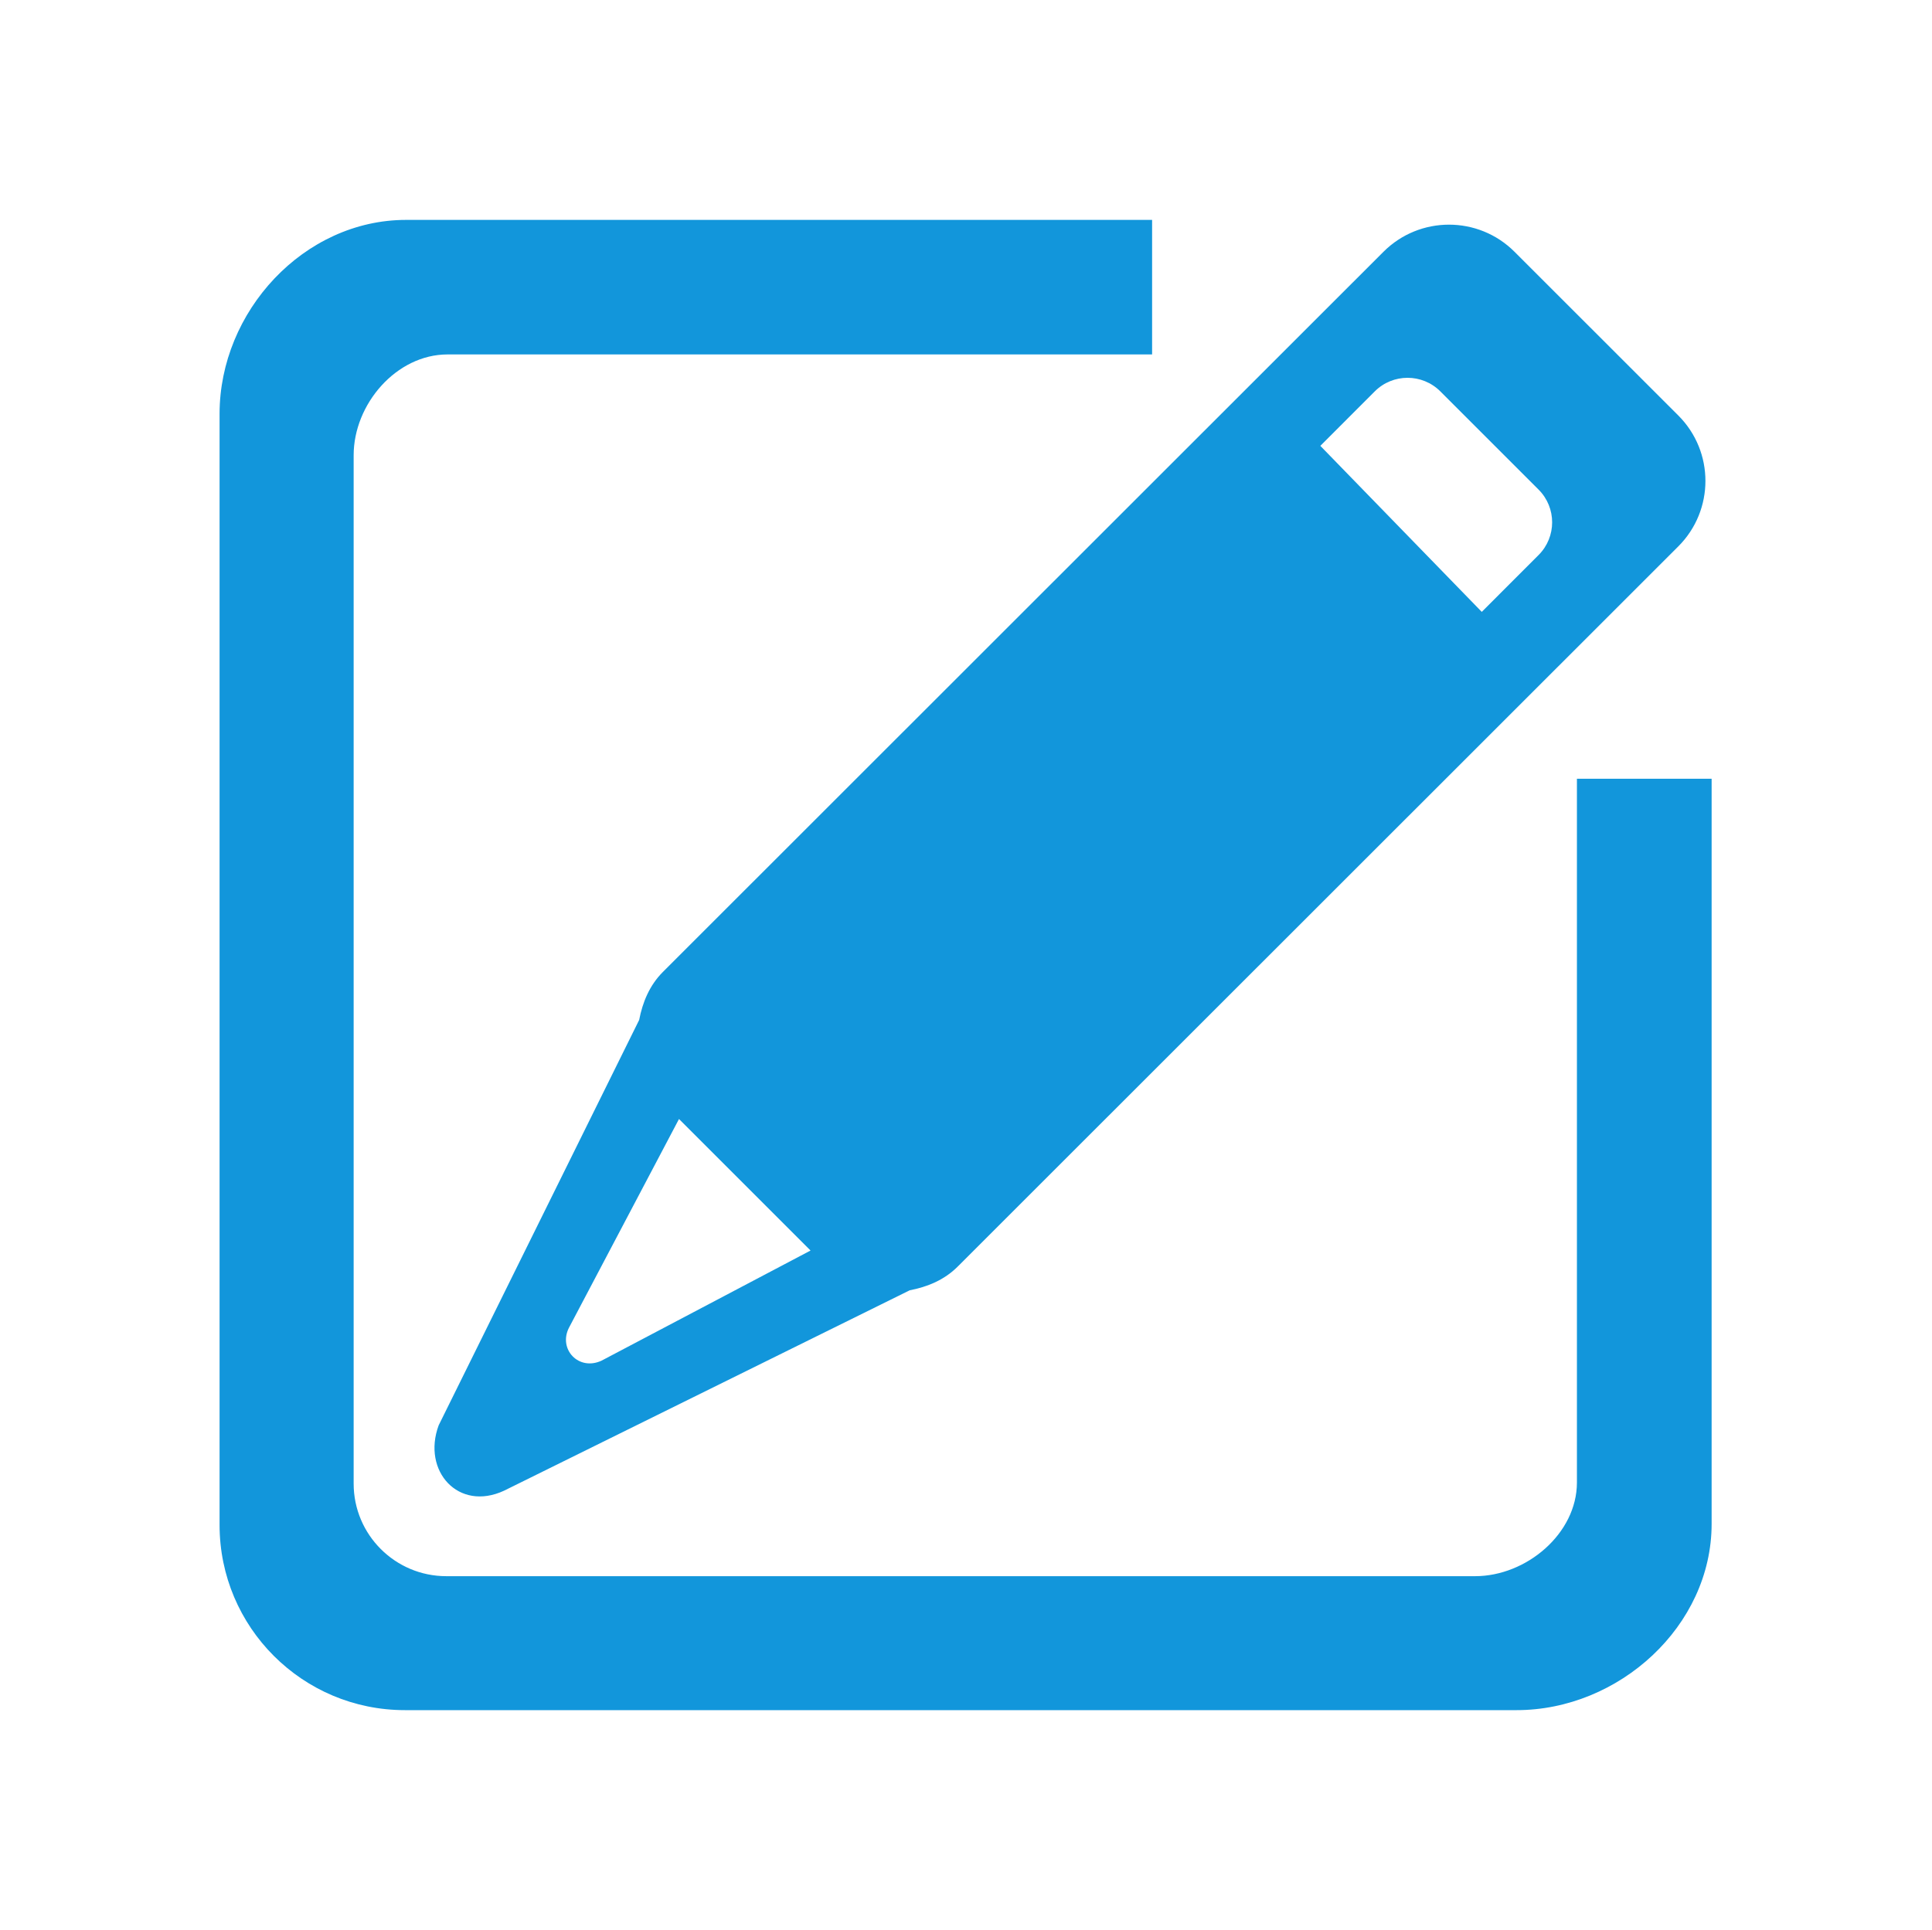
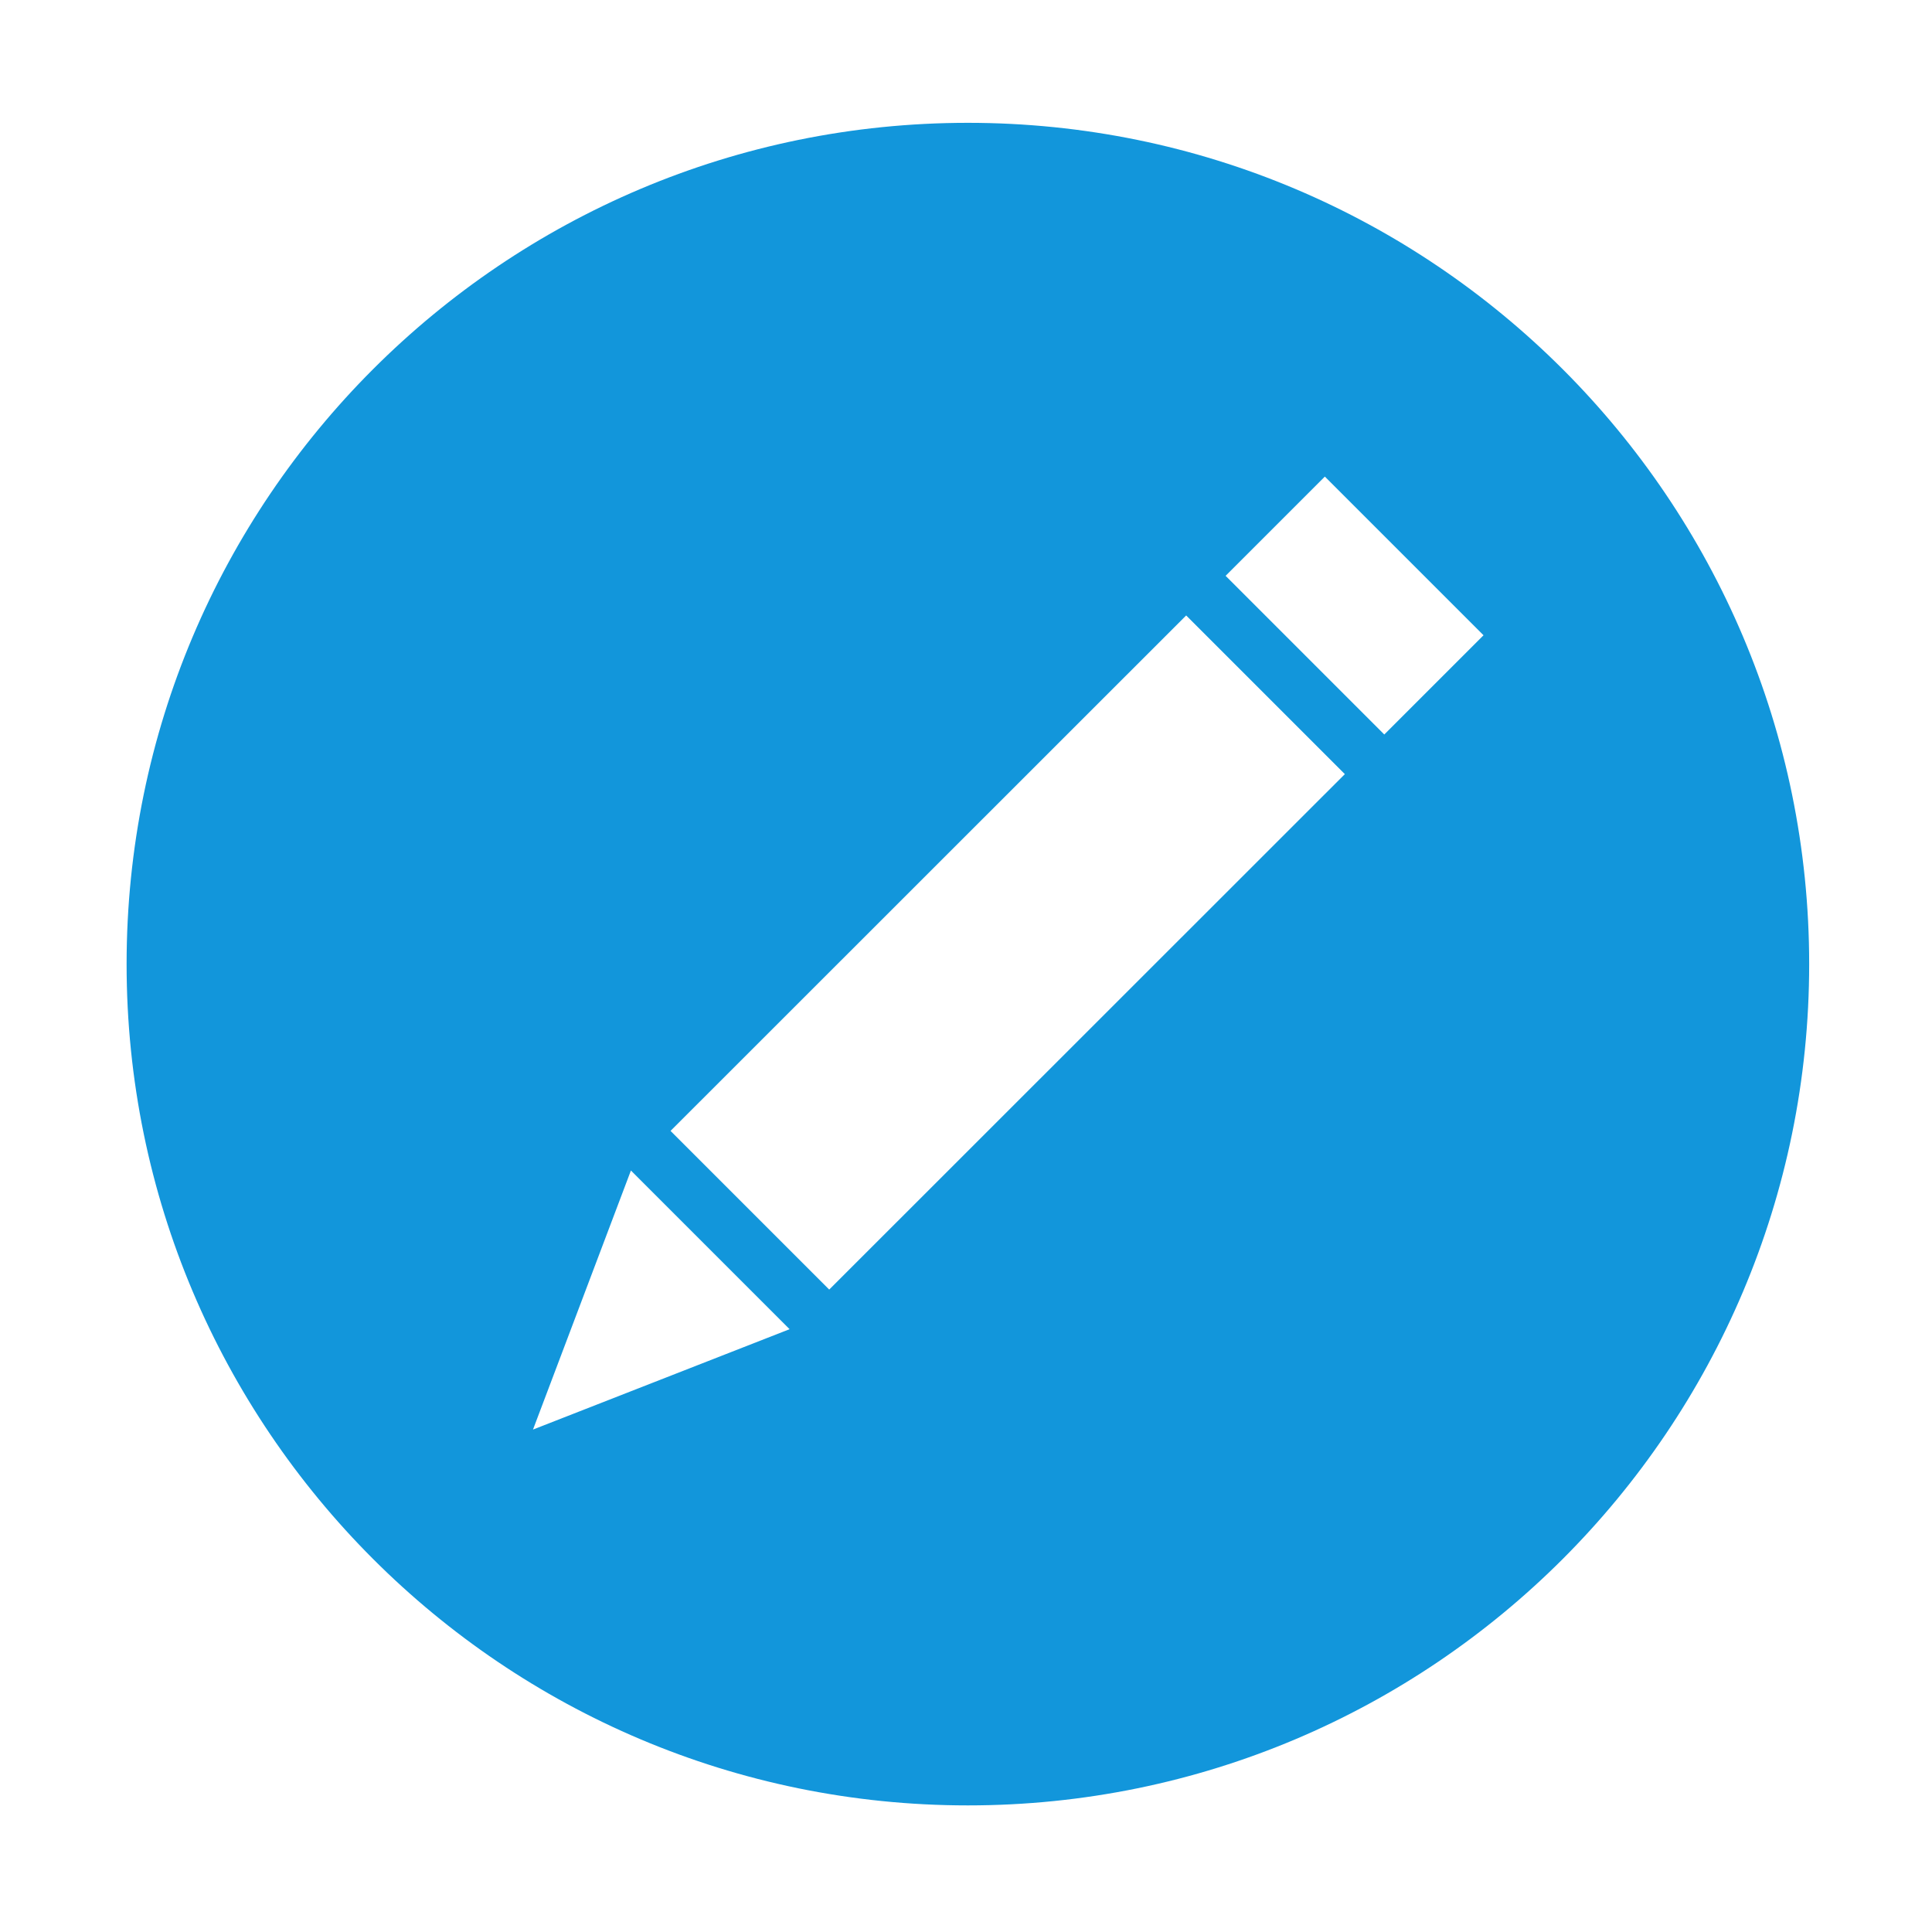
- <svg xmlns="http://www.w3.org/2000/svg" t="1539324312491" class="icon" style="" viewBox="0 0 1025 1024" version="1.1" p-id="19914" width="128.125" height="128">
+ <svg xmlns="http://www.w3.org/2000/svg" t="1547286925942" class="icon" style="" viewBox="0 0 1024 1024" version="1.1" p-id="894" width="64" height="64">
  <defs>
    <style type="text/css" />
  </defs>
-   <path d="M804.602 907.508h-589.799c-54.312 0-98.311-43.999-98.311-98.266v-589.644c0-54.268 44.659-102.906 98.949-102.906h395.794v71.396h-373.805c-27.134 0-49.803 26.364-49.803 53.498v545.711c0 27.112 22.010 49.123 49.167 49.123h545.821c27.156 0 54.005-22.583 54.005-49.717v-373.453h71.462v395.42c0 54.268-49.188 98.839-103.478 98.839zM508.086 672.143c-7.191 7.191-16.183 10.775-25.463 12.577l-215.202 106.336c-24.209 11.237-43.626-10.445-34.699-34.675l106.381-215.137c1.803-9.278 5.408-18.273 12.578-25.462l382.314-382.183c19.196-19.174 50.309-19.174 69.505 0l86.899 86.876c19.196 19.174 19.196 50.287 0 69.484l-382.314 382.183zM301.79 704.707c-5.63 11.324 5.234 22.957 17.348 17.348l110.888-58.446-69.791-69.791-58.446 110.888zM408.434 528.58l233.452-233.408 87.492 86.239-234.067 234.023c-32.565-32.587-77.642-77.642-86.876-86.856zM816.278 259.813l-52.135-52.135c-9.609-9.587-25.155-9.587-34.763 0l-28.892 28.915 85.646 88.108 30.146-30.169c9.587-9.587 9.587-25.133 0-34.719z" p-id="19915" fill="#1296db" />
+   <path d="M513 956.9C266.8 956.9 67.1 757.2 67.1 511 67.1 264.7 266.8 65.1 513 65.1S958.9 264.7 958.9 511c0 246.2-199.6 445.9-445.9 445.9zM282.5 757.7l136-53.2-84.1-84.1-51.9 137.3z m72.9-158.3l84.1 84.1 273.3-273.2-84.1-84.1-273.3 273.2z m346.8-346.8l-52.6 52.6 84.1 84.1 52.6-52.6-84.1-84.1z" fill="#1296db" p-id="895" />
</svg>
